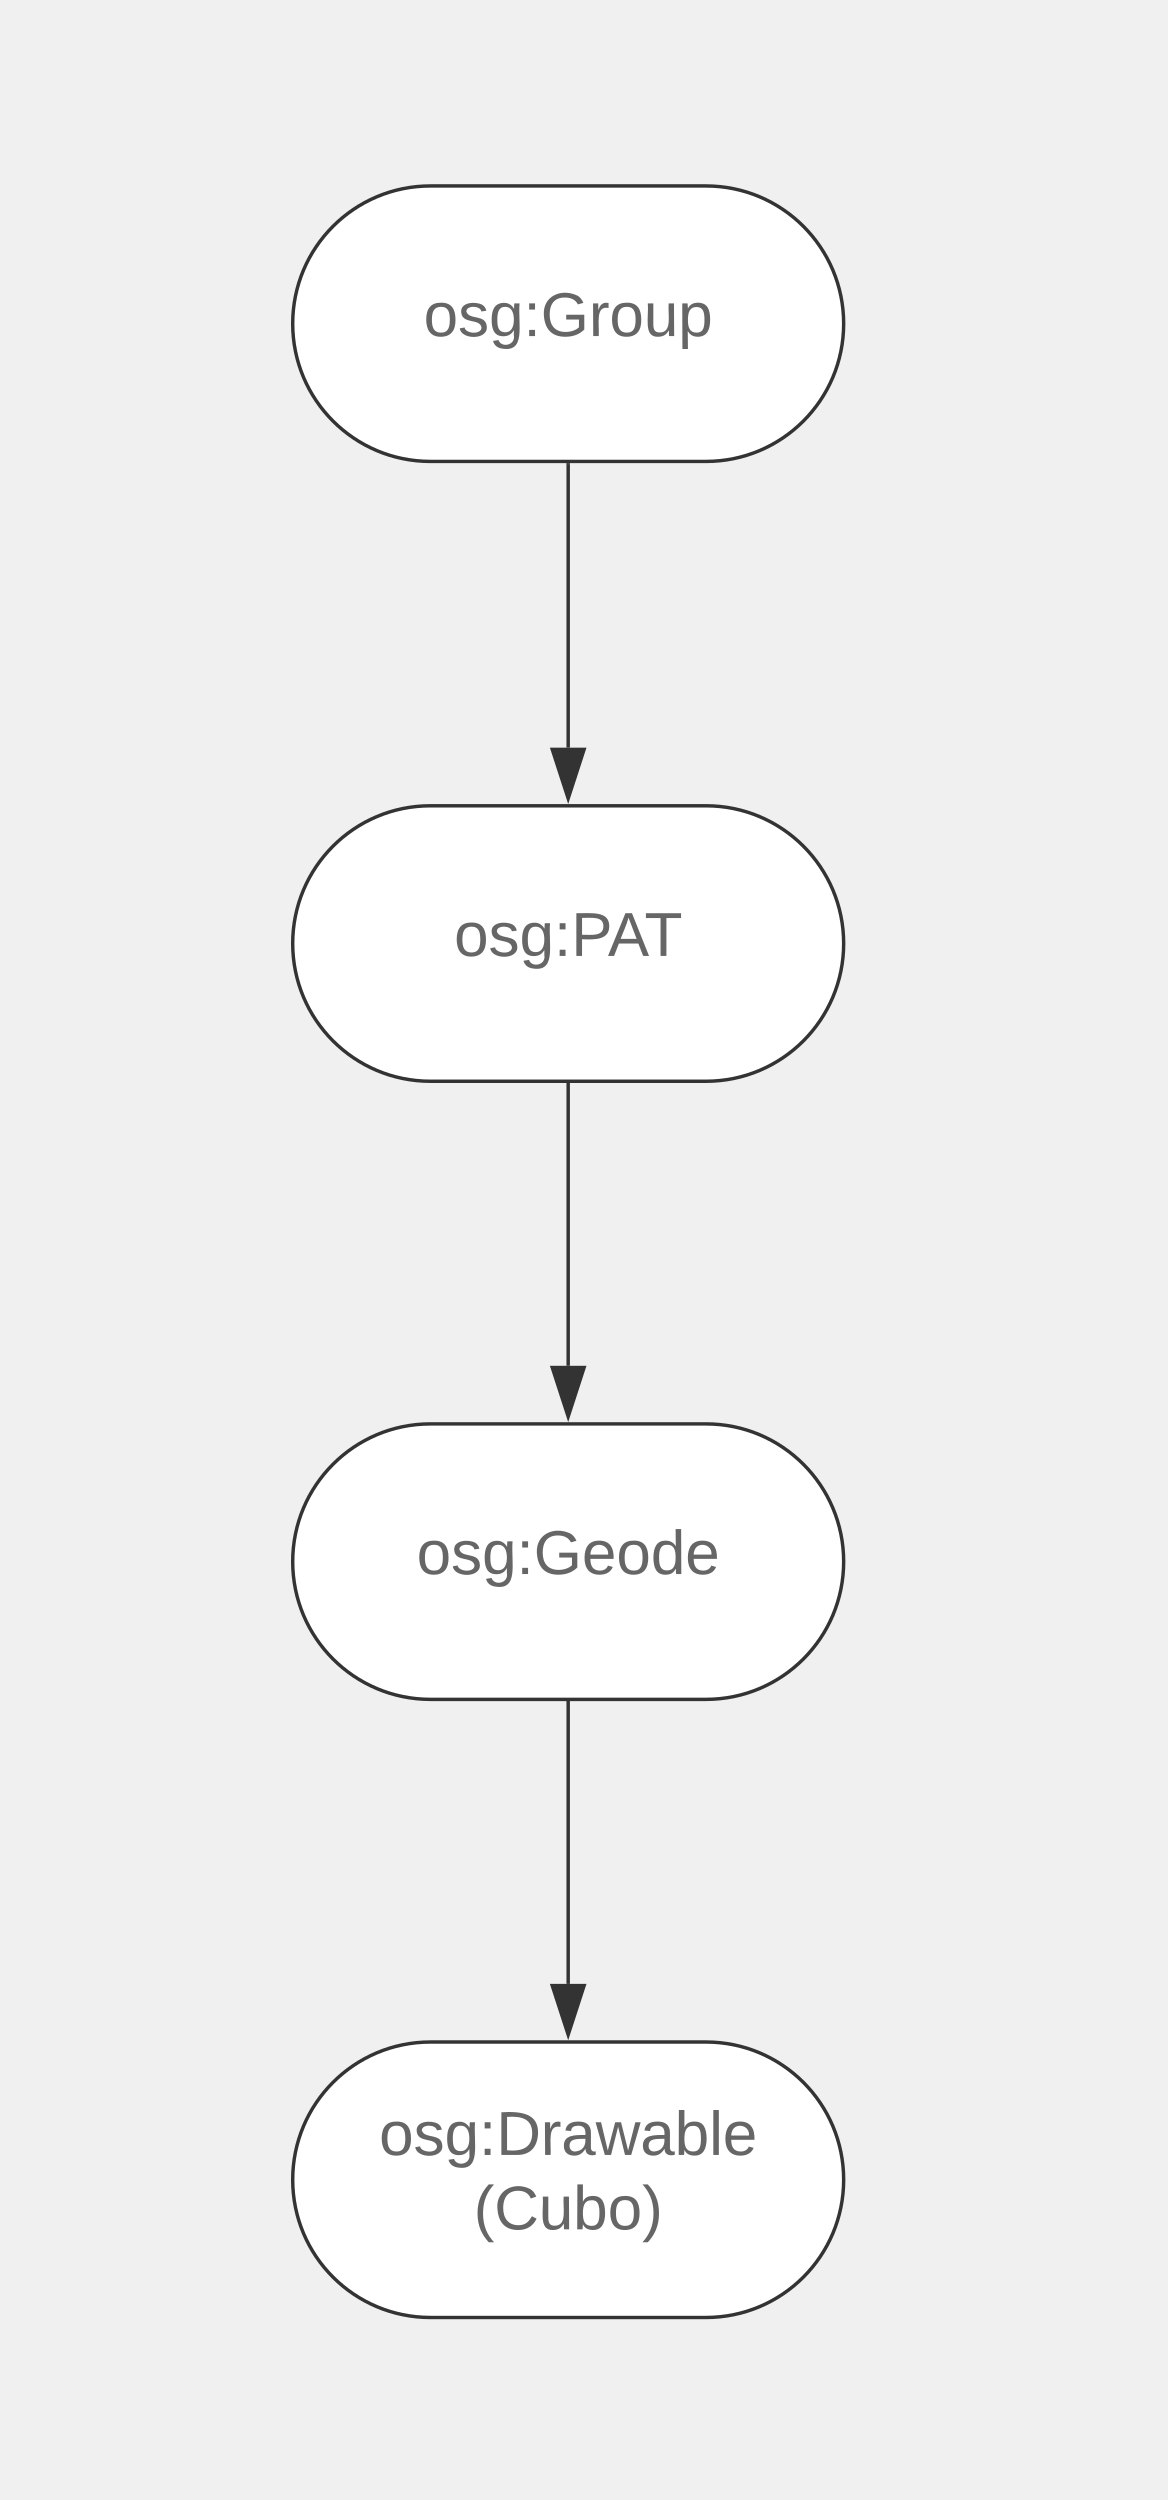
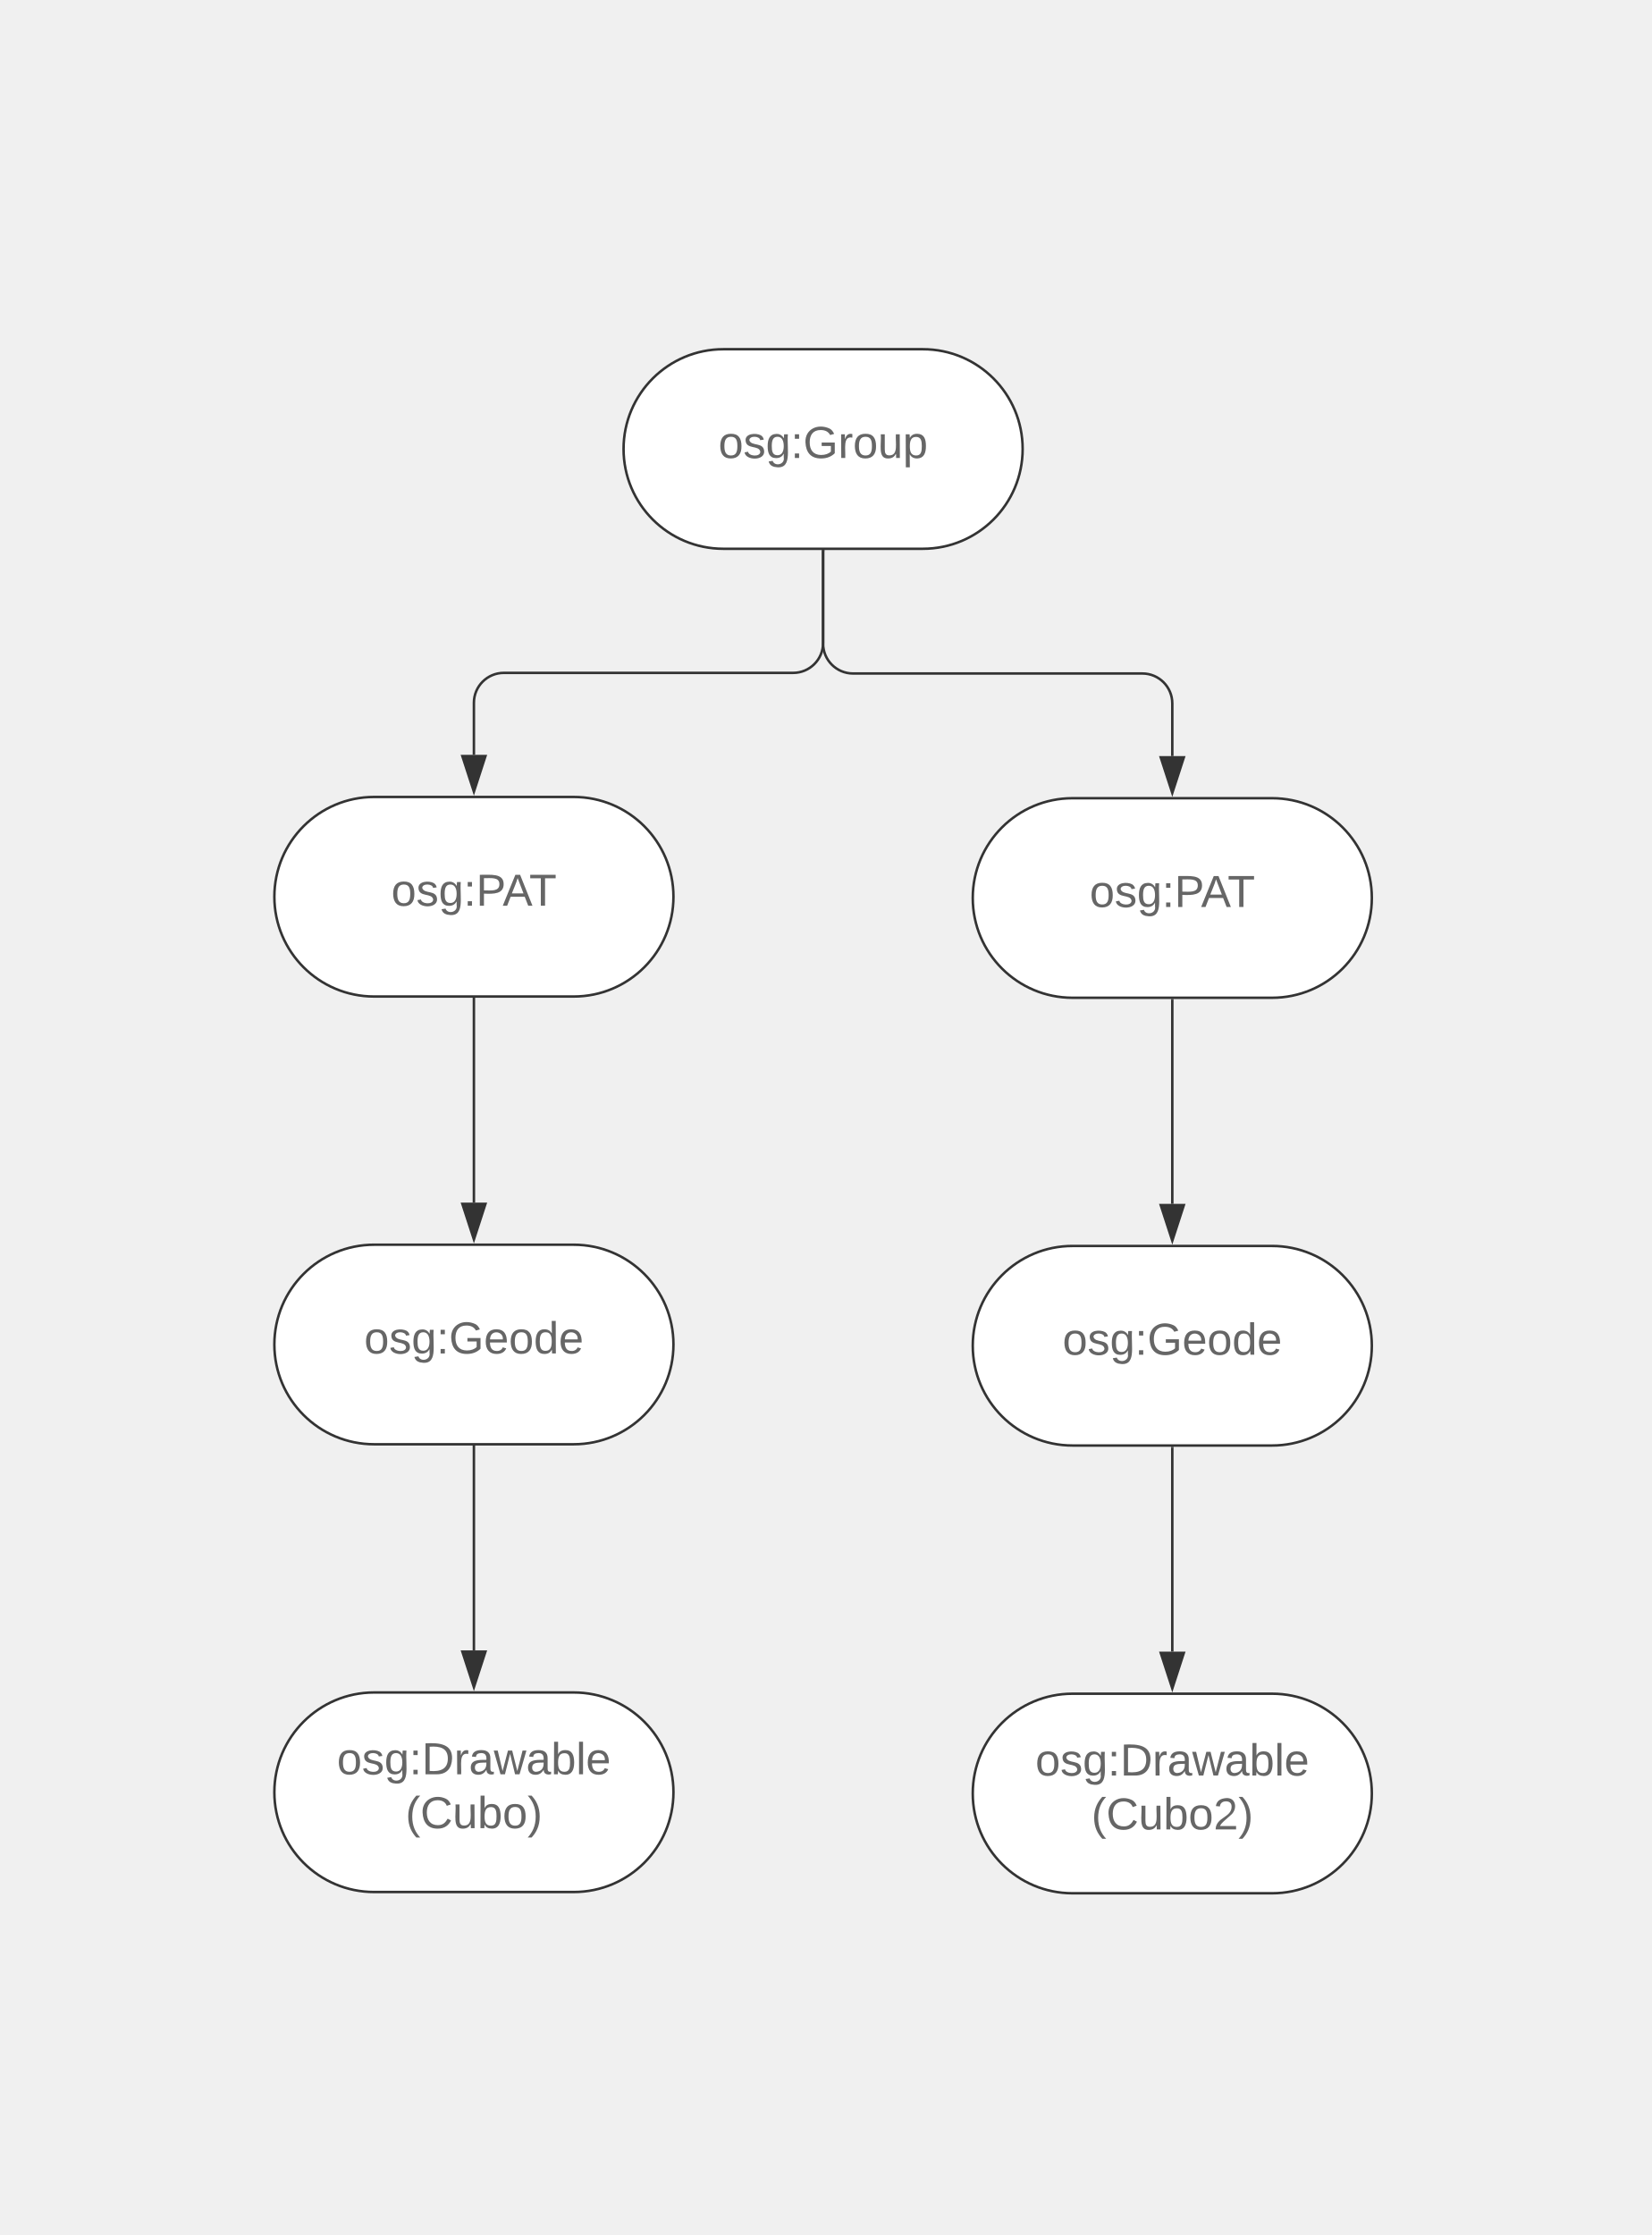
- <svg xmlns="http://www.w3.org/2000/svg" xmlns:ns1="lucid" xmlns:xlink="http://www.w3.org/1999/xlink" width="339" height="726">
-   <g transform="translate(-715 -86)" ns1:page-tab-id="0_0">
+ <svg xmlns="http://www.w3.org/2000/svg" xmlns:ns1="lucid" xmlns:xlink="http://www.w3.org/1999/xlink" width="662" height="896">
+   <g transform="translate(-550 0)" ns1:page-tab-id="0_0">
    <path d="M920 140c22.1 0 40 17.9 40 40s-17.9 40-40 40h-80c-22.1 0-40-17.9-40-40s17.9-40 40-40z" stroke="#333" fill="#fff" />
    <use xlink:href="#a" transform="matrix(1,0,0,1,805,145) translate(33.025 38.6)" />
-     <path d="M880 221v82.12" stroke="#333" fill="none" />
+     <path d="M880 221v36.75a12 12 0 0 1-12 12H752a12 12 0 0 0-12 12v20.87" stroke="#333" fill="none" />
    <path d="M880.48 221h-.96v-.5h.96z" stroke="#333" stroke-width=".05" fill="#333" />
-     <path d="M880 317.88l-4.63-14.26h9.26z" stroke="#333" fill="#333" />
-     <path d="M920 320c22.1 0 40 17.9 40 40s-17.9 40-40 40h-80c-22.1 0-40-17.9-40-40s17.9-40 40-40z" stroke="#333" fill="#fff" />
-     <use xlink:href="#b" transform="matrix(1,0,0,1,805,325) translate(41.875 38.6)" />
-     <path d="M880 400.5v82.12M880 400.5v-.5" stroke="#333" fill="none" />
-     <path d="M880 497.38l-4.63-14.26h9.26z" stroke="#333" fill="#333" />
-     <path d="M920 499.5c22.1 0 40 17.9 40 40s-17.9 40-40 40h-80c-22.1 0-40-17.9-40-40s17.9-40 40-40z" stroke="#333" fill="#fff" />
-     <use xlink:href="#c" transform="matrix(1,0,0,1,805,504.5) translate(31 38.6)" />
-     <path d="M880 580v82.12M880 580v-.5" stroke="#333" fill="none" />
-     <path d="M880 676.88l-4.63-14.26h9.26z" stroke="#333" fill="#333" />
-     <path d="M920 679c22.1 0 40 17.9 40 40s-17.9 40-40 40h-80c-22.1 0-40-17.9-40-40s17.9-40 40-40z" stroke="#333" fill="#fff" />
-     <use xlink:href="#d" transform="matrix(1,0,0,1,805,684) translate(20.1 27.8)" />
-     <use xlink:href="#e" transform="matrix(1,0,0,1,805,684) translate(47.575 49.4)" />
+     <path d="M740 317.38l-4.63-14.26h9.26z" stroke="#333" fill="#333" />
+     <path d="M780 319.5c22.1 0 40 17.9 40 40s-17.9 40-40 40h-80c-22.1 0-40-17.9-40-40s17.9-40 40-40z" stroke="#333" fill="#fff" />
+     <use xlink:href="#b" transform="matrix(1,0,0,1,665,324.5) translate(41.875 38.6)" />
+     <path d="M740 400v82.12M740 400v-.5" stroke="#333" fill="none" />
+     <path d="M740 496.88l-4.63-14.26h9.26z" stroke="#333" fill="#333" />
+     <path d="M780 499c22.1 0 40 17.9 40 40s-17.9 40-40 40h-80c-22.1 0-40-17.9-40-40s17.9-40 40-40z" stroke="#333" fill="#fff" />
+     <use xlink:href="#c" transform="matrix(1,0,0,1,665,504) translate(31 38.6)" />
+     <path d="M740 579.5v82.12M740 579.5v-.5" stroke="#333" fill="none" />
+     <path d="M740 676.38l-4.63-14.26h9.26z" stroke="#333" fill="#333" />
+     <path d="M780 678.5c22.1 0 40 17.9 40 40s-17.9 40-40 40h-80c-22.1 0-40-17.9-40-40s17.9-40 40-40z" stroke="#333" fill="#fff" />
+     <use xlink:href="#d" transform="matrix(1,0,0,1,665,683.5) translate(20.1 27.8)" />
+     <use xlink:href="#e" transform="matrix(1,0,0,1,665,683.5) translate(47.575 49.4)" />
+     <path d="M880 221v37a12 12 0 0 0 12 12h116a12 12 0 0 1 12 12v21.12" stroke="#333" fill="none" />
+     <path d="M880.48 221h-.96v-.5h.96z" stroke="#333" stroke-width=".05" fill="#333" />
+     <path d="M1020 317.88l-4.63-14.26h9.26z" stroke="#333" fill="#333" />
+     <path d="M1060 320c22.1 0 40 17.9 40 40s-17.9 40-40 40h-80c-22.1 0-40-17.9-40-40s17.9-40 40-40z" stroke="#333" fill="#fff" />
+     <use xlink:href="#b" transform="matrix(1,0,0,1,945,325) translate(41.875 38.6)" />
+     <path d="M1020 401v81.62" stroke="#333" fill="none" />
+     <path d="M1020.48 401h-.96v-.5h.96z" stroke="#333" stroke-width=".05" fill="#333" />
+     <path d="M1020 497.38l-4.63-14.26h9.26z" stroke="#333" fill="#333" />
+     <path d="M1060 499.5c22.1 0 40 17.9 40 40s-17.9 40-40 40h-80c-22.1 0-40-17.9-40-40s17.9-40 40-40z" stroke="#333" fill="#fff" />
+     <use xlink:href="#c" transform="matrix(1,0,0,1,945,504.5) translate(31 38.6)" />
+     <path d="M1020 580.5v81.62" stroke="#333" fill="none" />
+     <path d="M1020.48 580.5h-.96v-.5h.96z" stroke="#333" stroke-width=".05" fill="#333" />
+     <path d="M1020 676.88l-4.63-14.26h9.26z" stroke="#333" fill="#333" />
+     <path d="M1060 679c22.1 0 40 17.9 40 40s-17.9 40-40 40h-80c-22.1 0-40-17.9-40-40s17.9-40 40-40z" stroke="#333" fill="#fff" />
+     <use xlink:href="#d" transform="matrix(1,0,0,1,945,684) translate(20.1 27.8)" />
+     <use xlink:href="#f" transform="matrix(1,0,0,1,945,684) translate(42.575 49.4)" />
    <defs>
-       <path fill="#666" d="M100-194c62-1 85 37 85 99 1 63-27 99-86 99S16-35 15-95c0-66 28-99 85-99zM99-20c44 1 53-31 53-75 0-43-8-75-51-75s-53 32-53 75 10 74 51 75" id="f" />
-       <path fill="#666" d="M135-143c-3-34-86-38-87 0 15 53 115 12 119 90S17 21 10-45l28-5c4 36 97 45 98 0-10-56-113-15-118-90-4-57 82-63 122-42 12 7 21 19 24 35" id="g" />
-       <path fill="#666" d="M177-190C167-65 218 103 67 71c-23-6-38-20-44-43l32-5c15 47 100 32 89-28v-30C133-14 115 1 83 1 29 1 15-40 15-95c0-56 16-97 71-98 29-1 48 16 59 35 1-10 0-23 2-32h30zM94-22c36 0 50-32 50-73 0-42-14-75-50-75-39 0-46 34-46 75s6 73 46 73" id="h" />
-       <path fill="#666" d="M33-154v-36h34v36H33zM33 0v-36h34V0H33" id="i" />
-       <path fill="#666" d="M143 4C61 4 22-44 18-125c-5-107 100-154 193-111 17 8 29 25 37 43l-32 9c-13-25-37-40-76-40-61 0-88 39-88 99 0 61 29 100 91 101 35 0 62-11 79-27v-45h-74v-28h105v86C228-13 192 4 143 4" id="j" />
-       <path fill="#666" d="M114-163C36-179 61-72 57 0H25l-1-190h30c1 12-1 29 2 39 6-27 23-49 58-41v29" id="k" />
-       <path fill="#666" d="M84 4C-5 8 30-112 23-190h32v120c0 31 7 50 39 49 72-2 45-101 50-169h31l1 190h-30c-1-10 1-25-2-33-11 22-28 36-60 37" id="l" />
-       <path fill="#666" d="M115-194c55 1 70 41 70 98S169 2 115 4C84 4 66-9 55-30l1 105H24l-1-265h31l2 30c10-21 28-34 59-34zm-8 174c40 0 45-34 45-75s-6-73-45-74c-42 0-51 32-51 76 0 43 10 73 51 73" id="m" />
+       <path fill="#666" d="M100-194c62-1 85 37 85 99 1 63-27 99-86 99S16-35 15-95c0-66 28-99 85-99zM99-20c44 1 53-31 53-75 0-43-8-75-51-75s-53 32-53 75 10 74 51 75" id="g" />
+       <path fill="#666" d="M135-143c-3-34-86-38-87 0 15 53 115 12 119 90S17 21 10-45l28-5c4 36 97 45 98 0-10-56-113-15-118-90-4-57 82-63 122-42 12 7 21 19 24 35" id="h" />
+       <path fill="#666" d="M177-190C167-65 218 103 67 71c-23-6-38-20-44-43l32-5c15 47 100 32 89-28v-30C133-14 115 1 83 1 29 1 15-40 15-95c0-56 16-97 71-98 29-1 48 16 59 35 1-10 0-23 2-32h30zM94-22c36 0 50-32 50-73 0-42-14-75-50-75-39 0-46 34-46 75s6 73 46 73" id="i" />
+       <path fill="#666" d="M33-154v-36h34v36H33zM33 0v-36h34V0H33" id="j" />
+       <path fill="#666" d="M143 4C61 4 22-44 18-125c-5-107 100-154 193-111 17 8 29 25 37 43l-32 9c-13-25-37-40-76-40-61 0-88 39-88 99 0 61 29 100 91 101 35 0 62-11 79-27v-45h-74v-28h105v86C228-13 192 4 143 4" id="k" />
+       <path fill="#666" d="M114-163C36-179 61-72 57 0H25l-1-190h30c1 12-1 29 2 39 6-27 23-49 58-41v29" id="l" />
+       <path fill="#666" d="M84 4C-5 8 30-112 23-190h32v120c0 31 7 50 39 49 72-2 45-101 50-169h31l1 190h-30c-1-10 1-25-2-33-11 22-28 36-60 37" id="m" />
+       <path fill="#666" d="M115-194c55 1 70 41 70 98S169 2 115 4C84 4 66-9 55-30l1 105H24l-1-265h31l2 30c10-21 28-34 59-34zm-8 174c40 0 45-34 45-75s-6-73-45-74c-42 0-51 32-51 76 0 43 10 73 51 73" id="n" />
      <g id="a">
-         <use transform="matrix(0.05,0,0,0.05,0,0)" xlink:href="#f" />
-         <use transform="matrix(0.05,0,0,0.05,10,0)" xlink:href="#g" />
-         <use transform="matrix(0.05,0,0,0.05,19,0)" xlink:href="#h" />
-         <use transform="matrix(0.05,0,0,0.05,29,0)" xlink:href="#i" />
-         <use transform="matrix(0.05,0,0,0.05,34,0)" xlink:href="#j" />
-         <use transform="matrix(0.05,0,0,0.05,48,0)" xlink:href="#k" />
-         <use transform="matrix(0.05,0,0,0.05,53.95,0)" xlink:href="#f" />
-         <use transform="matrix(0.05,0,0,0.05,63.95,0)" xlink:href="#l" />
-         <use transform="matrix(0.05,0,0,0.05,73.95,0)" xlink:href="#m" />
+         <use transform="matrix(0.05,0,0,0.05,0,0)" xlink:href="#g" />
+         <use transform="matrix(0.05,0,0,0.05,10,0)" xlink:href="#h" />
+         <use transform="matrix(0.05,0,0,0.05,19,0)" xlink:href="#i" />
+         <use transform="matrix(0.05,0,0,0.05,29,0)" xlink:href="#j" />
+         <use transform="matrix(0.05,0,0,0.05,34,0)" xlink:href="#k" />
+         <use transform="matrix(0.05,0,0,0.05,48,0)" xlink:href="#l" />
+         <use transform="matrix(0.05,0,0,0.05,53.95,0)" xlink:href="#g" />
+         <use transform="matrix(0.05,0,0,0.05,63.95,0)" xlink:href="#m" />
+         <use transform="matrix(0.05,0,0,0.05,73.95,0)" xlink:href="#n" />
      </g>
-       <path fill="#666" d="M30-248c87 1 191-15 191 75 0 78-77 80-158 76V0H30v-248zm33 125c57 0 124 11 124-50 0-59-68-47-124-48v98" id="n" />
-       <path fill="#666" d="M205 0l-28-72H64L36 0H1l101-248h38L239 0h-34zm-38-99l-47-123c-12 45-31 82-46 123h93" id="o" />
-       <path fill="#666" d="M127-220V0H93v-220H8v-28h204v28h-85" id="p" />
+       <path fill="#666" d="M30-248c87 1 191-15 191 75 0 78-77 80-158 76V0H30v-248zm33 125c57 0 124 11 124-50 0-59-68-47-124-48v98" id="o" />
+       <path fill="#666" d="M205 0l-28-72H64L36 0H1l101-248h38L239 0h-34zm-38-99l-47-123c-12 45-31 82-46 123h93" id="p" />
+       <path fill="#666" d="M127-220V0H93v-220H8v-28h204v28h-85" id="q" />
      <g id="b">
-         <use transform="matrix(0.05,0,0,0.05,0,0)" xlink:href="#f" />
-         <use transform="matrix(0.05,0,0,0.05,10,0)" xlink:href="#g" />
-         <use transform="matrix(0.05,0,0,0.05,19,0)" xlink:href="#h" />
-         <use transform="matrix(0.05,0,0,0.05,29,0)" xlink:href="#i" />
-         <use transform="matrix(0.05,0,0,0.05,34,0)" xlink:href="#n" />
-         <use transform="matrix(0.05,0,0,0.05,44.65,0)" xlink:href="#o" />
-         <use transform="matrix(0.05,0,0,0.05,55.3,0)" xlink:href="#p" />
+         <use transform="matrix(0.05,0,0,0.05,0,0)" xlink:href="#g" />
+         <use transform="matrix(0.05,0,0,0.05,10,0)" xlink:href="#h" />
+         <use transform="matrix(0.05,0,0,0.05,19,0)" xlink:href="#i" />
+         <use transform="matrix(0.05,0,0,0.05,29,0)" xlink:href="#j" />
+         <use transform="matrix(0.05,0,0,0.05,34,0)" xlink:href="#o" />
+         <use transform="matrix(0.05,0,0,0.05,44.65,0)" xlink:href="#p" />
+         <use transform="matrix(0.05,0,0,0.05,55.3,0)" xlink:href="#q" />
      </g>
-       <path fill="#666" d="M100-194c63 0 86 42 84 106H49c0 40 14 67 53 68 26 1 43-12 49-29l28 8c-11 28-37 45-77 45C44 4 14-33 15-96c1-61 26-98 85-98zm52 81c6-60-76-77-97-28-3 7-6 17-6 28h103" id="q" />
-       <path fill="#666" d="M85-194c31 0 48 13 60 33l-1-100h32l1 261h-30c-2-10 0-23-3-31C134-8 116 4 85 4 32 4 16-35 15-94c0-66 23-100 70-100zm9 24c-40 0-46 34-46 75 0 40 6 74 45 74 42 0 51-32 51-76 0-42-9-74-50-73" id="r" />
+       <path fill="#666" d="M100-194c63 0 86 42 84 106H49c0 40 14 67 53 68 26 1 43-12 49-29l28 8c-11 28-37 45-77 45C44 4 14-33 15-96c1-61 26-98 85-98zm52 81c6-60-76-77-97-28-3 7-6 17-6 28h103" id="r" />
+       <path fill="#666" d="M85-194c31 0 48 13 60 33l-1-100h32l1 261h-30c-2-10 0-23-3-31C134-8 116 4 85 4 32 4 16-35 15-94c0-66 23-100 70-100zm9 24c-40 0-46 34-46 75 0 40 6 74 45 74 42 0 51-32 51-76 0-42-9-74-50-73" id="s" />
      <g id="c">
-         <use transform="matrix(0.05,0,0,0.05,0,0)" xlink:href="#f" />
-         <use transform="matrix(0.05,0,0,0.05,10,0)" xlink:href="#g" />
-         <use transform="matrix(0.05,0,0,0.05,19,0)" xlink:href="#h" />
-         <use transform="matrix(0.05,0,0,0.05,29,0)" xlink:href="#i" />
-         <use transform="matrix(0.05,0,0,0.05,34,0)" xlink:href="#j" />
-         <use transform="matrix(0.05,0,0,0.05,48,0)" xlink:href="#q" />
-         <use transform="matrix(0.05,0,0,0.05,58,0)" xlink:href="#f" />
-         <use transform="matrix(0.05,0,0,0.05,68,0)" xlink:href="#r" />
-         <use transform="matrix(0.05,0,0,0.05,78,0)" xlink:href="#q" />
+         <use transform="matrix(0.05,0,0,0.05,0,0)" xlink:href="#g" />
+         <use transform="matrix(0.05,0,0,0.05,10,0)" xlink:href="#h" />
+         <use transform="matrix(0.05,0,0,0.05,19,0)" xlink:href="#i" />
+         <use transform="matrix(0.05,0,0,0.05,29,0)" xlink:href="#j" />
+         <use transform="matrix(0.05,0,0,0.05,34,0)" xlink:href="#k" />
+         <use transform="matrix(0.05,0,0,0.05,48,0)" xlink:href="#r" />
+         <use transform="matrix(0.05,0,0,0.05,58,0)" xlink:href="#g" />
+         <use transform="matrix(0.05,0,0,0.05,68,0)" xlink:href="#s" />
+         <use transform="matrix(0.05,0,0,0.05,78,0)" xlink:href="#r" />
      </g>
-       <path fill="#666" d="M30-248c118-7 216 8 213 122C240-48 200 0 122 0H30v-248zM63-27c89 8 146-16 146-99s-60-101-146-95v194" id="s" />
-       <path fill="#666" d="M141-36C126-15 110 5 73 4 37 3 15-17 15-53c-1-64 63-63 125-63 3-35-9-54-41-54-24 1-41 7-42 31l-33-3c5-37 33-52 76-52 45 0 72 20 72 64v82c-1 20 7 32 28 27v20c-31 9-61-2-59-35zM48-53c0 20 12 33 32 33 41-3 63-29 60-74-43 2-92-5-92 41" id="t" />
-       <path fill="#666" d="M206 0h-36l-40-164L89 0H53L-1-190h32L70-26l43-164h34l41 164 42-164h31" id="u" />
-       <path fill="#666" d="M115-194c53 0 69 39 70 98 0 66-23 100-70 100C84 3 66-7 56-30L54 0H23l1-261h32v101c10-23 28-34 59-34zm-8 174c40 0 45-34 45-75 0-40-5-75-45-74-42 0-51 32-51 76 0 43 10 73 51 73" id="v" />
-       <path fill="#666" d="M24 0v-261h32V0H24" id="w" />
+       <path fill="#666" d="M30-248c118-7 216 8 213 122C240-48 200 0 122 0H30v-248zM63-27c89 8 146-16 146-99s-60-101-146-95v194" id="t" />
+       <path fill="#666" d="M141-36C126-15 110 5 73 4 37 3 15-17 15-53c-1-64 63-63 125-63 3-35-9-54-41-54-24 1-41 7-42 31l-33-3c5-37 33-52 76-52 45 0 72 20 72 64v82c-1 20 7 32 28 27v20c-31 9-61-2-59-35zM48-53c0 20 12 33 32 33 41-3 63-29 60-74-43 2-92-5-92 41" id="u" />
+       <path fill="#666" d="M206 0h-36l-40-164L89 0H53L-1-190h32L70-26l43-164h34l41 164 42-164h31" id="v" />
+       <path fill="#666" d="M115-194c53 0 69 39 70 98 0 66-23 100-70 100C84 3 66-7 56-30L54 0H23l1-261h32v101c10-23 28-34 59-34zm-8 174c40 0 45-34 45-75 0-40-5-75-45-74-42 0-51 32-51 76 0 43 10 73 51 73" id="w" />
+       <path fill="#666" d="M24 0v-261h32V0H24" id="x" />
      <g id="d">
-         <use transform="matrix(0.05,0,0,0.05,0,0)" xlink:href="#f" />
-         <use transform="matrix(0.05,0,0,0.05,10,0)" xlink:href="#g" />
-         <use transform="matrix(0.05,0,0,0.05,19,0)" xlink:href="#h" />
-         <use transform="matrix(0.05,0,0,0.05,29,0)" xlink:href="#i" />
-         <use transform="matrix(0.05,0,0,0.05,34,0)" xlink:href="#s" />
-         <use transform="matrix(0.05,0,0,0.05,46.95,0)" xlink:href="#k" />
-         <use transform="matrix(0.05,0,0,0.05,52.9,0)" xlink:href="#t" />
-         <use transform="matrix(0.05,0,0,0.05,62.9,0)" xlink:href="#u" />
-         <use transform="matrix(0.05,0,0,0.05,75.85,0)" xlink:href="#t" />
-         <use transform="matrix(0.05,0,0,0.05,85.85,0)" xlink:href="#v" />
-         <use transform="matrix(0.05,0,0,0.05,95.85,0)" xlink:href="#w" />
-         <use transform="matrix(0.05,0,0,0.05,99.8,0)" xlink:href="#q" />
+         <use transform="matrix(0.05,0,0,0.05,0,0)" xlink:href="#g" />
+         <use transform="matrix(0.05,0,0,0.05,10,0)" xlink:href="#h" />
+         <use transform="matrix(0.05,0,0,0.05,19,0)" xlink:href="#i" />
+         <use transform="matrix(0.05,0,0,0.05,29,0)" xlink:href="#j" />
+         <use transform="matrix(0.05,0,0,0.05,34,0)" xlink:href="#t" />
+         <use transform="matrix(0.05,0,0,0.05,46.95,0)" xlink:href="#l" />
+         <use transform="matrix(0.05,0,0,0.05,52.9,0)" xlink:href="#u" />
+         <use transform="matrix(0.05,0,0,0.05,62.9,0)" xlink:href="#v" />
+         <use transform="matrix(0.05,0,0,0.05,75.85,0)" xlink:href="#u" />
+         <use transform="matrix(0.05,0,0,0.05,85.85,0)" xlink:href="#w" />
+         <use transform="matrix(0.05,0,0,0.05,95.85,0)" xlink:href="#x" />
+         <use transform="matrix(0.05,0,0,0.05,99.8,0)" xlink:href="#r" />
      </g>
-       <path fill="#666" d="M87 75C49 33 22-17 22-94c0-76 28-126 65-167h31c-38 41-64 92-64 168S80 34 118 75H87" id="x" />
-       <path fill="#666" d="M212-179c-10-28-35-45-73-45-59 0-87 40-87 99 0 60 29 101 89 101 43 0 62-24 78-52l27 14C228-24 195 4 139 4 59 4 22-46 18-125c-6-104 99-153 187-111 19 9 31 26 39 46" id="y" />
-       <path fill="#666" d="M33-261c38 41 65 92 65 168S71 34 33 75H2C39 34 66-17 66-93S39-220 2-261h31" id="z" />
+       <path fill="#666" d="M87 75C49 33 22-17 22-94c0-76 28-126 65-167h31c-38 41-64 92-64 168S80 34 118 75H87" id="y" />
+       <path fill="#666" d="M212-179c-10-28-35-45-73-45-59 0-87 40-87 99 0 60 29 101 89 101 43 0 62-24 78-52l27 14C228-24 195 4 139 4 59 4 22-46 18-125c-6-104 99-153 187-111 19 9 31 26 39 46" id="z" />
+       <path fill="#666" d="M33-261c38 41 65 92 65 168S71 34 33 75H2C39 34 66-17 66-93S39-220 2-261h31" id="A" />
      <g id="e">
-         <use transform="matrix(0.05,0,0,0.05,0,0)" xlink:href="#x" />
-         <use transform="matrix(0.05,0,0,0.05,5.95,0)" xlink:href="#y" />
-         <use transform="matrix(0.05,0,0,0.05,18.9,0)" xlink:href="#l" />
-         <use transform="matrix(0.05,0,0,0.05,28.9,0)" xlink:href="#v" />
-         <use transform="matrix(0.05,0,0,0.05,38.9,0)" xlink:href="#f" />
-         <use transform="matrix(0.05,0,0,0.05,48.9,0)" xlink:href="#z" />
+         <use transform="matrix(0.05,0,0,0.05,0,0)" xlink:href="#y" />
+         <use transform="matrix(0.05,0,0,0.05,5.95,0)" xlink:href="#z" />
+         <use transform="matrix(0.05,0,0,0.05,18.9,0)" xlink:href="#m" />
+         <use transform="matrix(0.05,0,0,0.05,28.9,0)" xlink:href="#w" />
+         <use transform="matrix(0.05,0,0,0.05,38.9,0)" xlink:href="#g" />
+         <use transform="matrix(0.05,0,0,0.05,48.9,0)" xlink:href="#A" />
+       </g>
+       <path fill="#666" d="M101-251c82-7 93 87 43 132L82-64C71-53 59-42 53-27h129V0H18c2-99 128-94 128-182 0-28-16-43-45-43s-46 15-49 41l-32-3c6-41 34-60 81-64" id="B" />
+       <g id="f">
+         <use transform="matrix(0.05,0,0,0.05,0,0)" xlink:href="#y" />
+         <use transform="matrix(0.05,0,0,0.05,5.95,0)" xlink:href="#z" />
+         <use transform="matrix(0.05,0,0,0.05,18.9,0)" xlink:href="#m" />
+         <use transform="matrix(0.05,0,0,0.05,28.9,0)" xlink:href="#w" />
+         <use transform="matrix(0.05,0,0,0.05,38.9,0)" xlink:href="#g" />
+         <use transform="matrix(0.05,0,0,0.05,48.9,0)" xlink:href="#B" />
+         <use transform="matrix(0.05,0,0,0.05,58.9,0)" xlink:href="#A" />
      </g>
    </defs>
  </g>
</svg>
